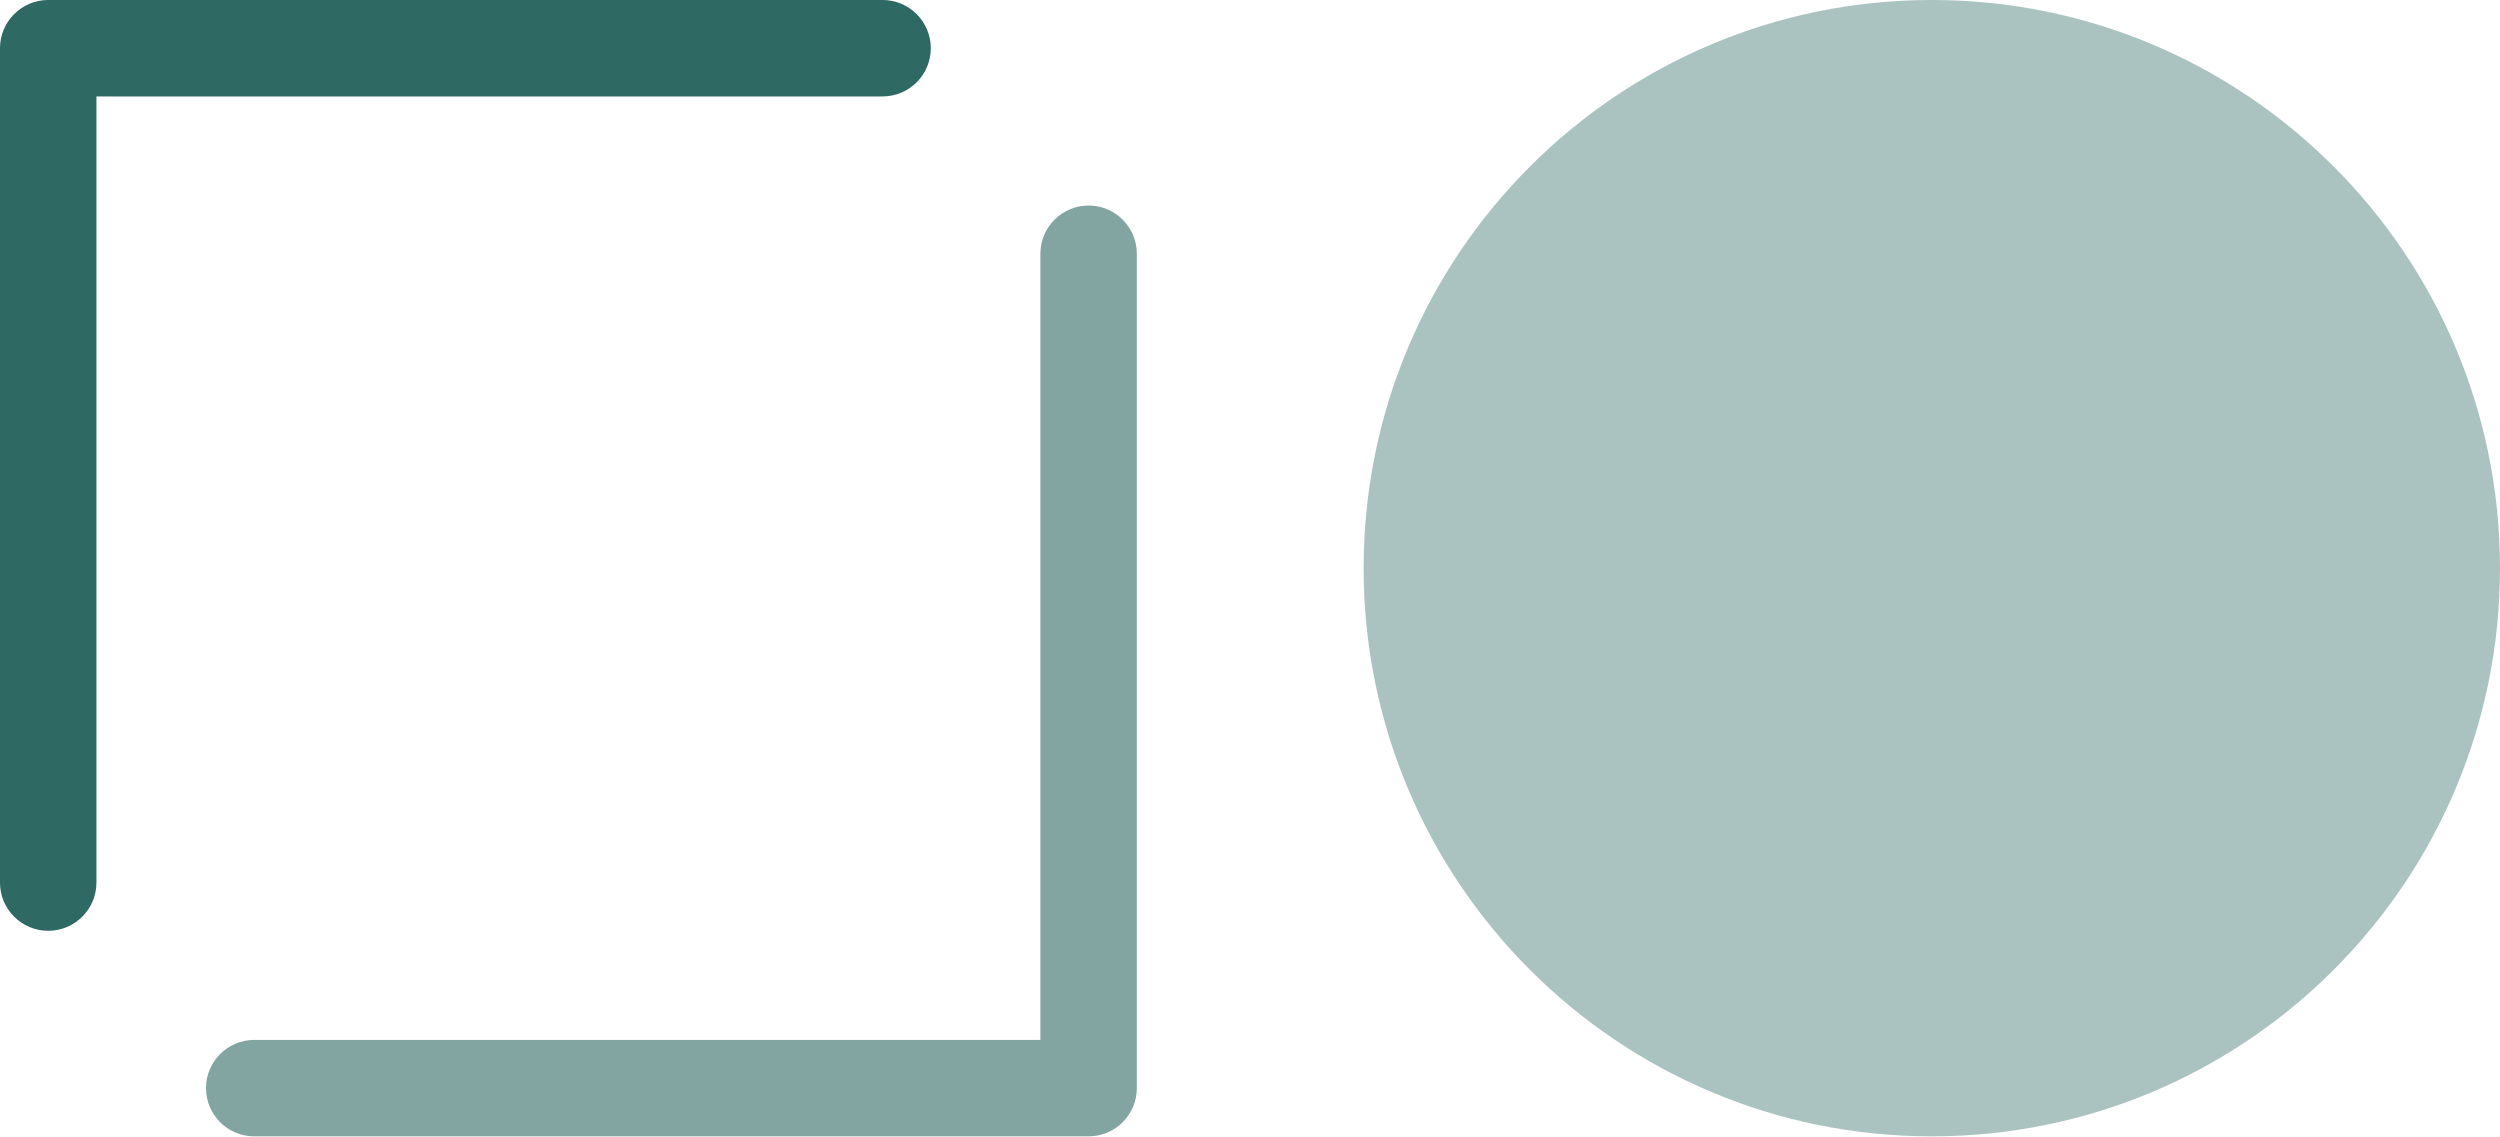
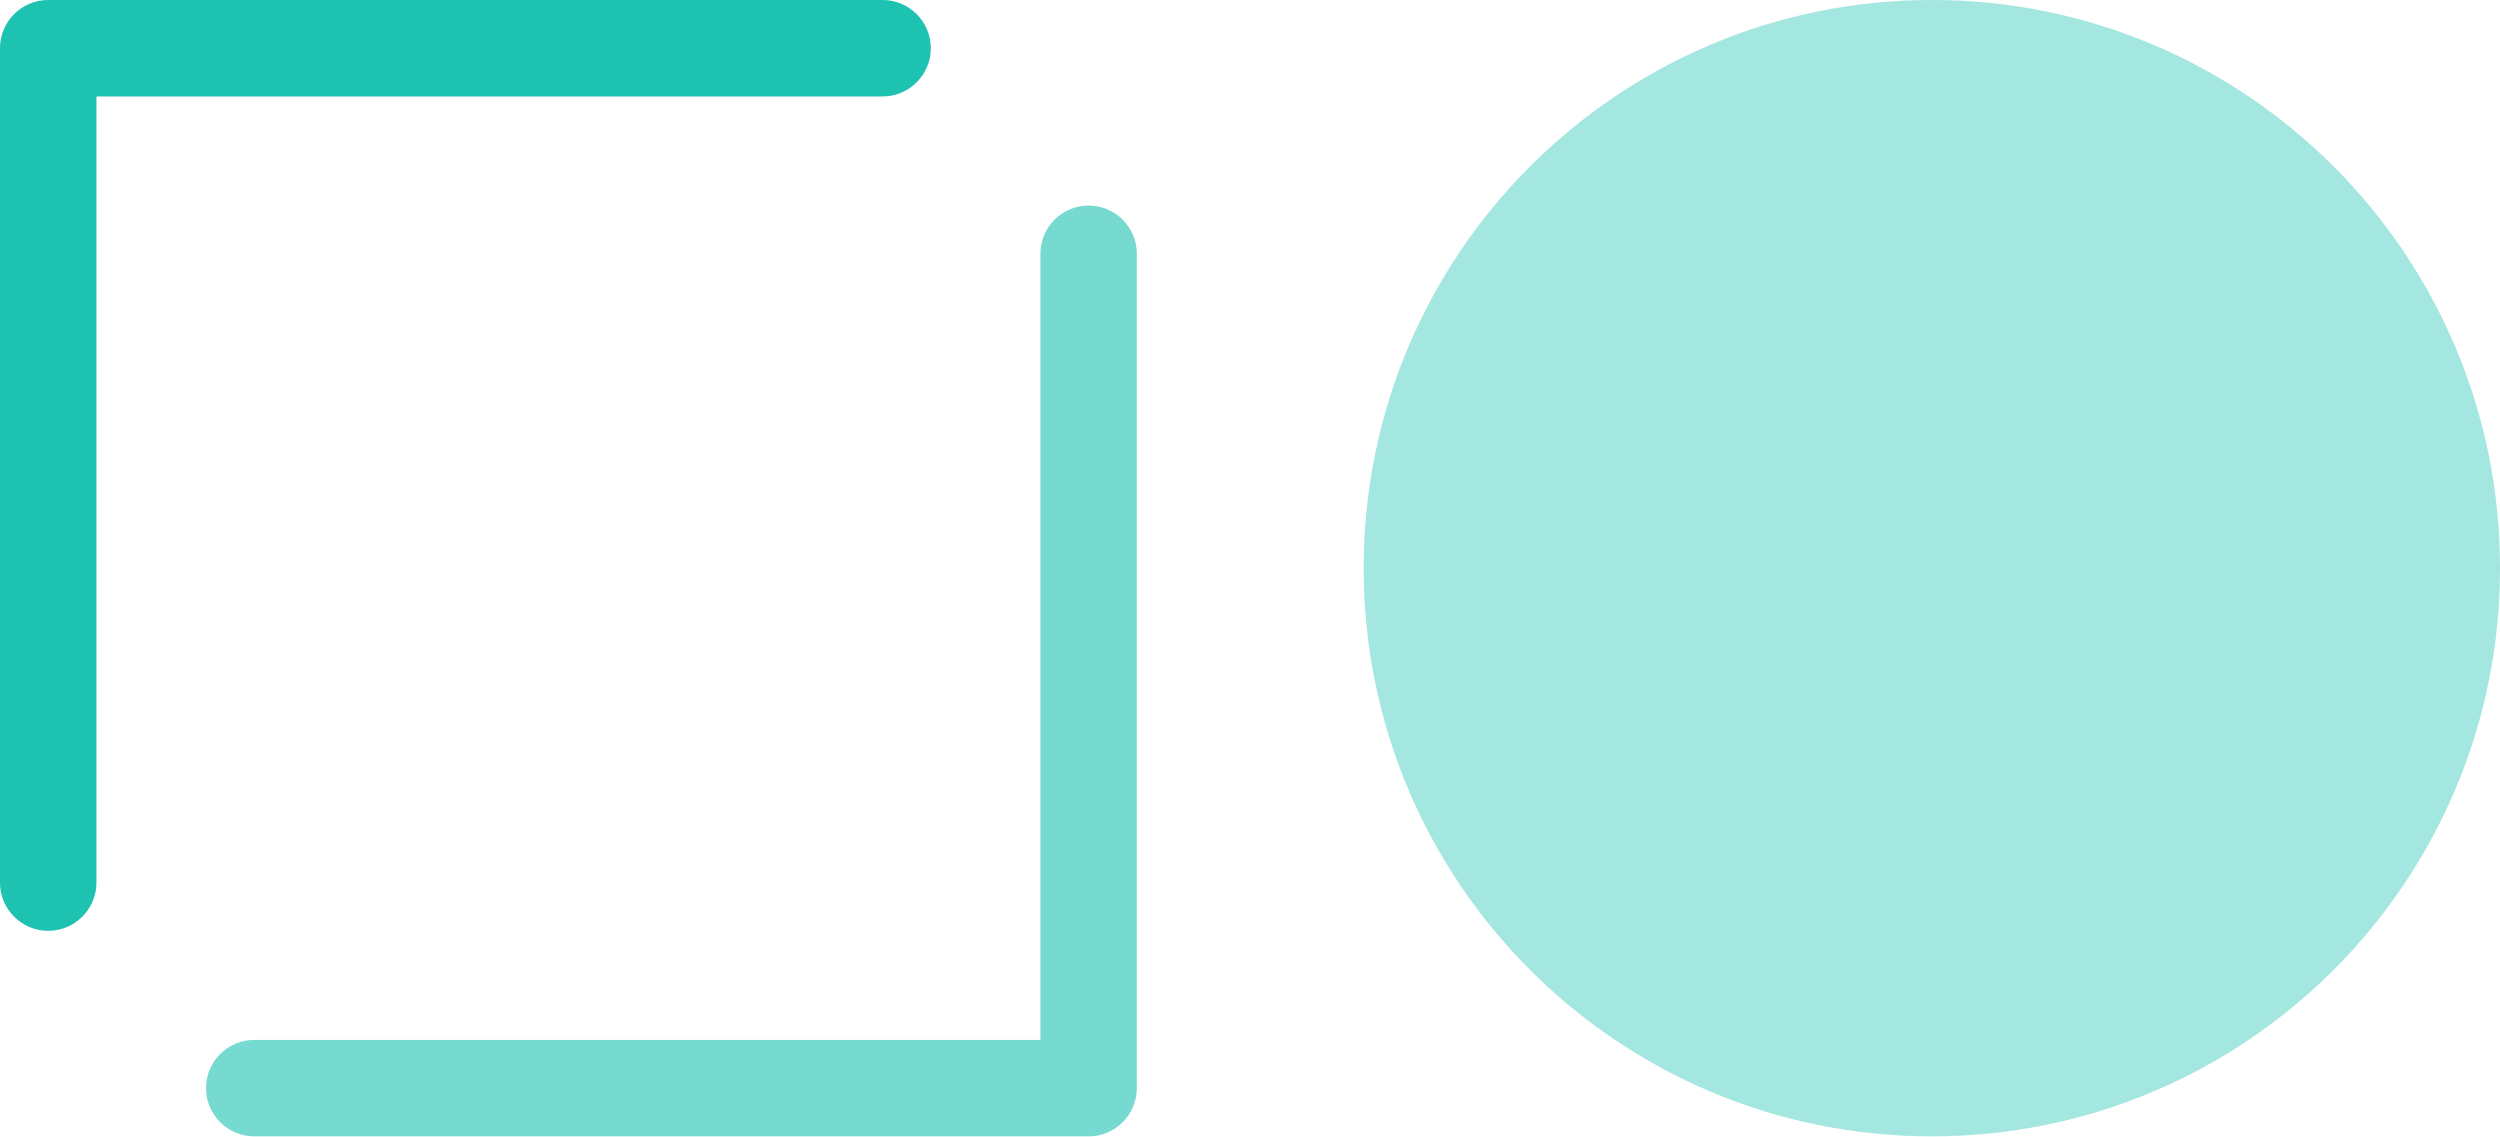
- <svg xmlns="http://www.w3.org/2000/svg" viewBox="0 0 165 75" fill-rule="evenodd" clip-rule="evenodd" stroke-linejoin="round" stroke-miterlimit="2" class="icon">
-   <circle cx="24" cy="48" r="12" fill="#2f6963" fill-opacity=".4" transform="matrix(3.12499 0 0 3.12499 52.5 -112.5)" />
-   <path d="M6.365 6.365V58.25a3.185 3.185 0 01-3.183 3.183A3.185 3.185 0 01-.001 58.25V3.182A3.185 3.185 0 013.182-.001H58.25a3.185 3.185 0 013.183 3.183 3.185 3.185 0 01-3.183 3.183H6.365z" fill="#2f6963" />
-   <path d="M68.665 68.634V16.748a3.185 3.185 0 013.183-3.183 3.185 3.185 0 013.183 3.183v55.07A3.185 3.185 0 0171.848 75h-55.07a3.185 3.185 0 01-3.182-3.183 3.185 3.185 0 013.183-3.183h51.886z" fill="#2f6963" fill-opacity=".6" />
+ <svg xmlns="http://www.w3.org/2000/svg" viewBox="0 0 220 100" fill-rule="evenodd" clip-rule="evenodd" stroke-linejoin="round" stroke-miterlimit="2" class="icon">
+   <circle cx="24" cy="48" r="12" fill="#1dc2b1" fill-opacity=".4" transform="translate(70.001 -150) scale(4.16665)" />
+   <path d="M8.487 8.487v69.18a4.246 4.246 0 01-4.244 4.245 4.246 4.246 0 01-4.244-4.244V4.243A4.246 4.246 0 014.243-.001h73.425a4.246 4.246 0 014.244 4.244 4.246 4.246 0 01-4.244 4.244H8.487z" fill="#1dc2b1" />
+   <path d="M91.554 91.513V22.332a4.246 4.246 0 014.244-4.244 4.246 4.246 0 014.244 4.244v73.425A4.246 4.246 0 0195.798 100H22.373a4.246 4.246 0 01-4.244-4.244 4.246 4.246 0 014.244-4.244h69.18z" fill="#1dc2b1" fill-opacity=".6" />
</svg>
